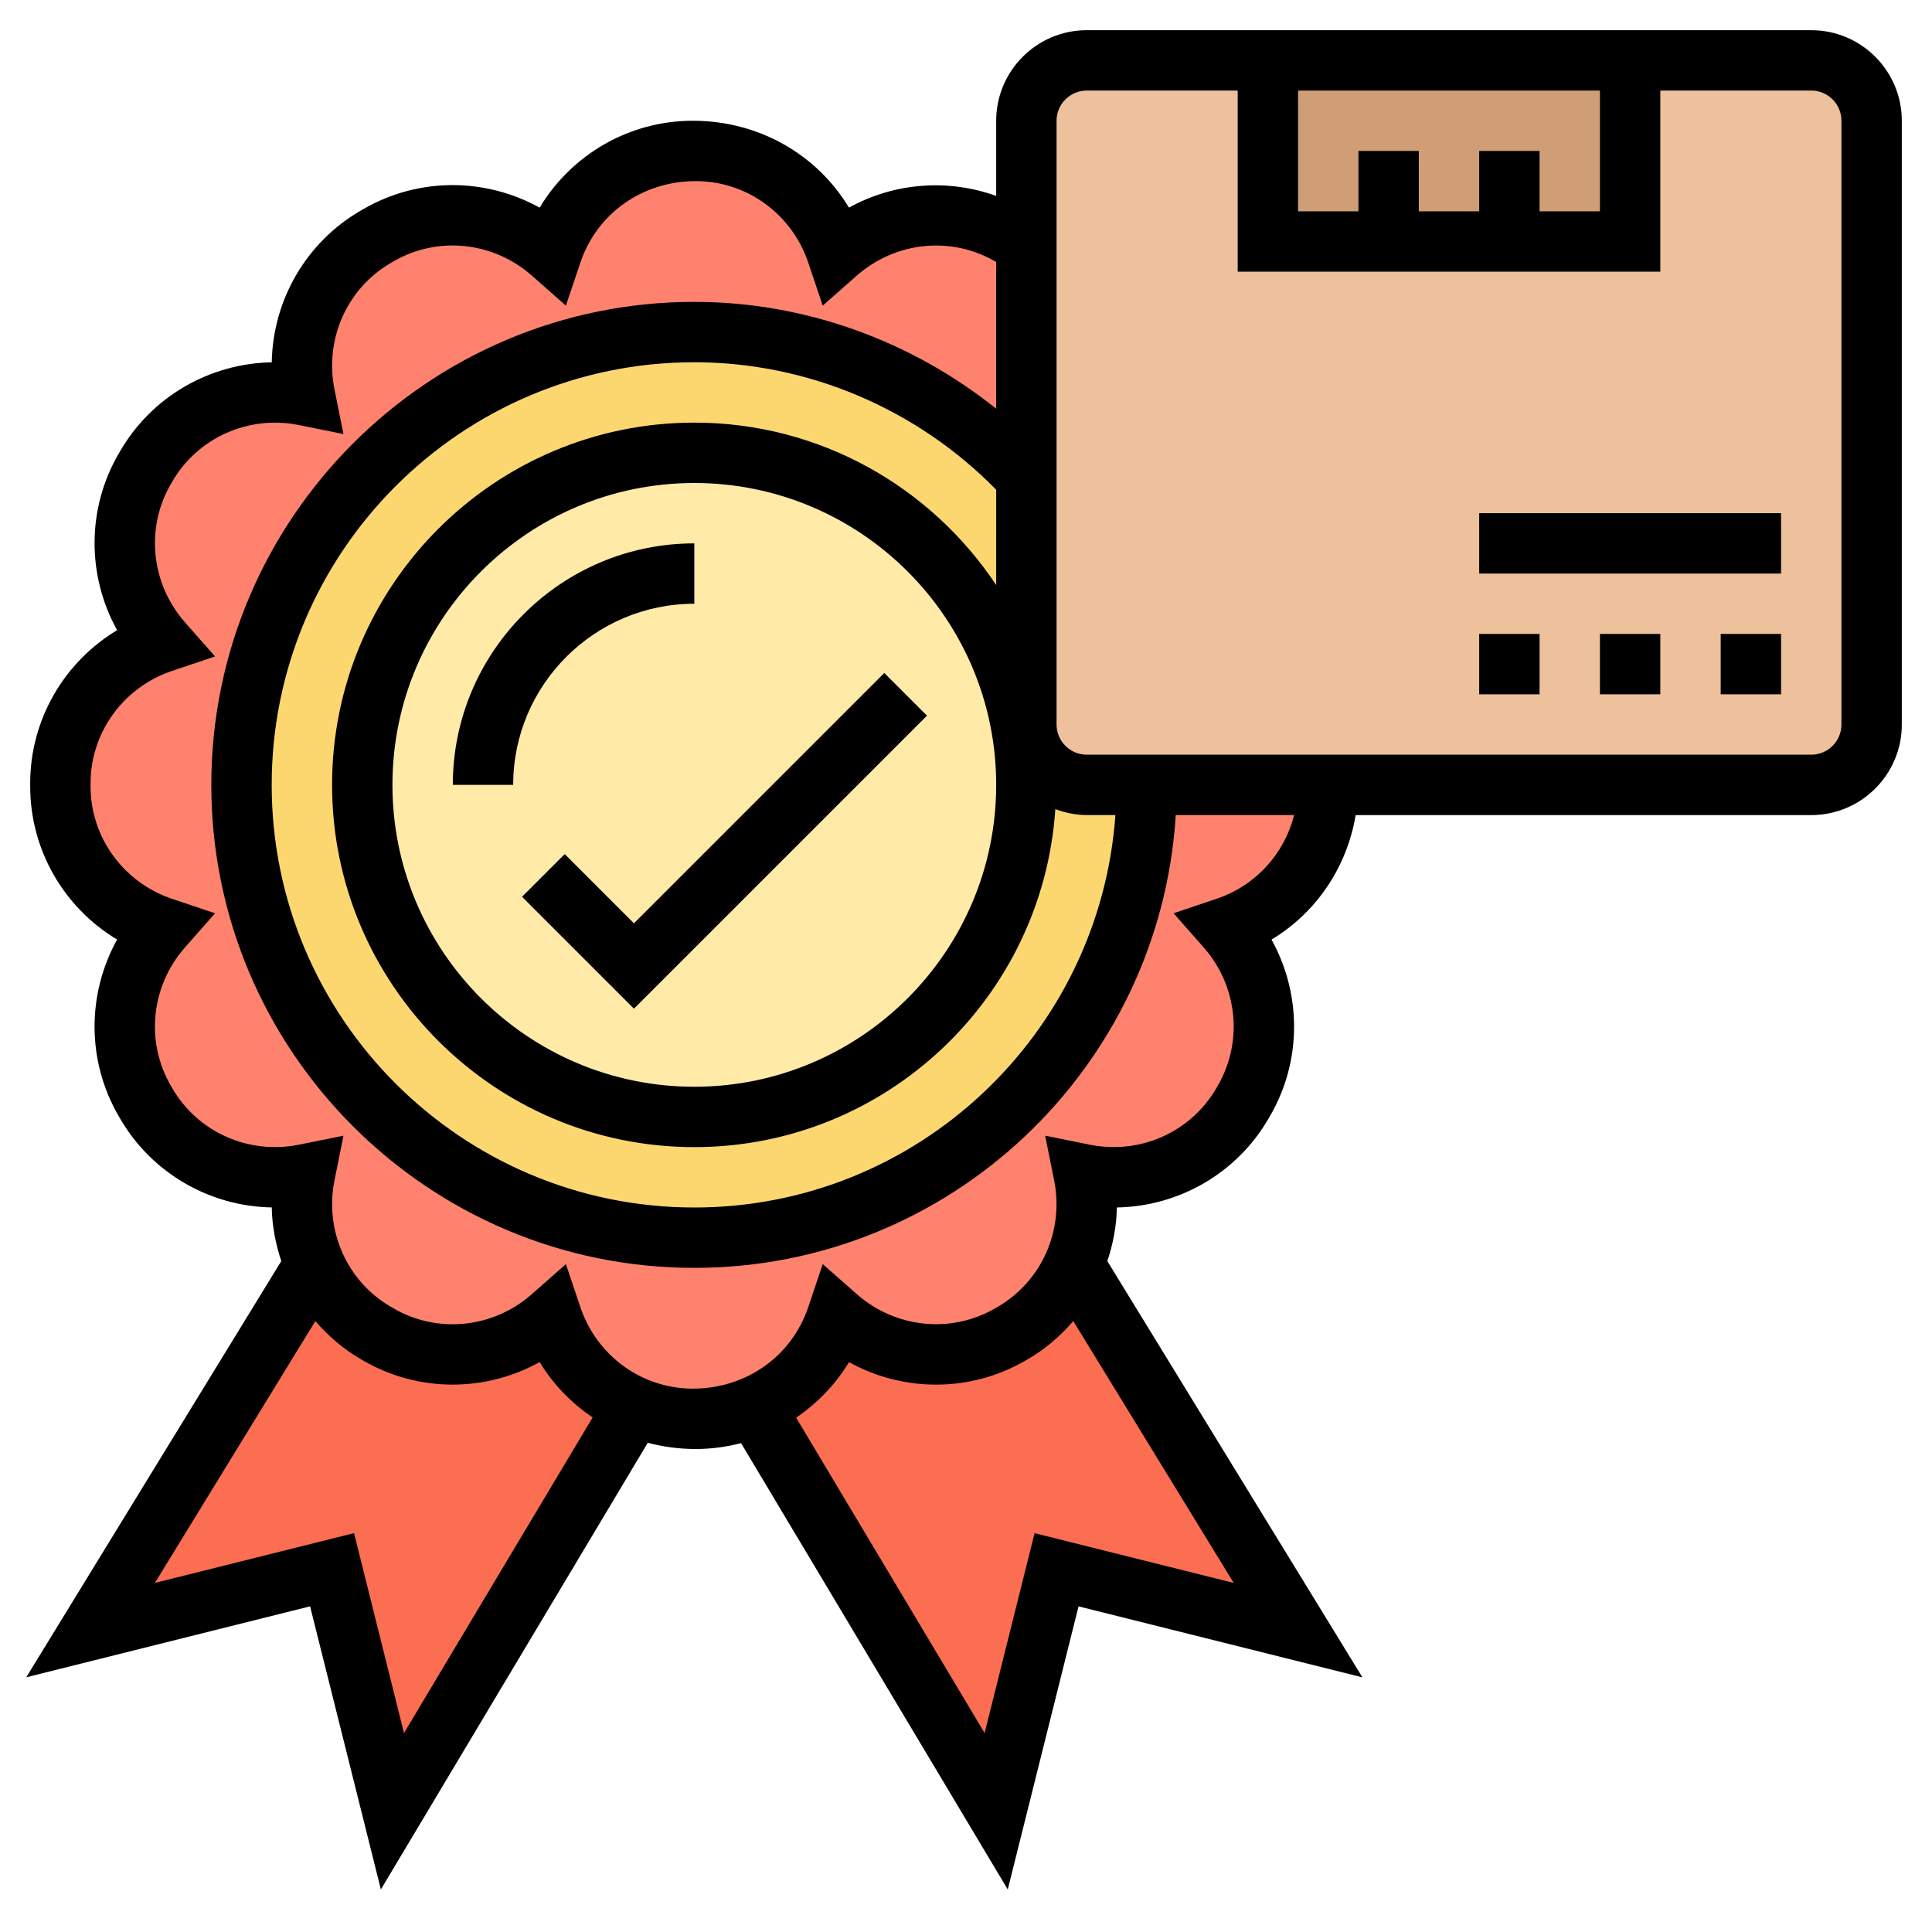
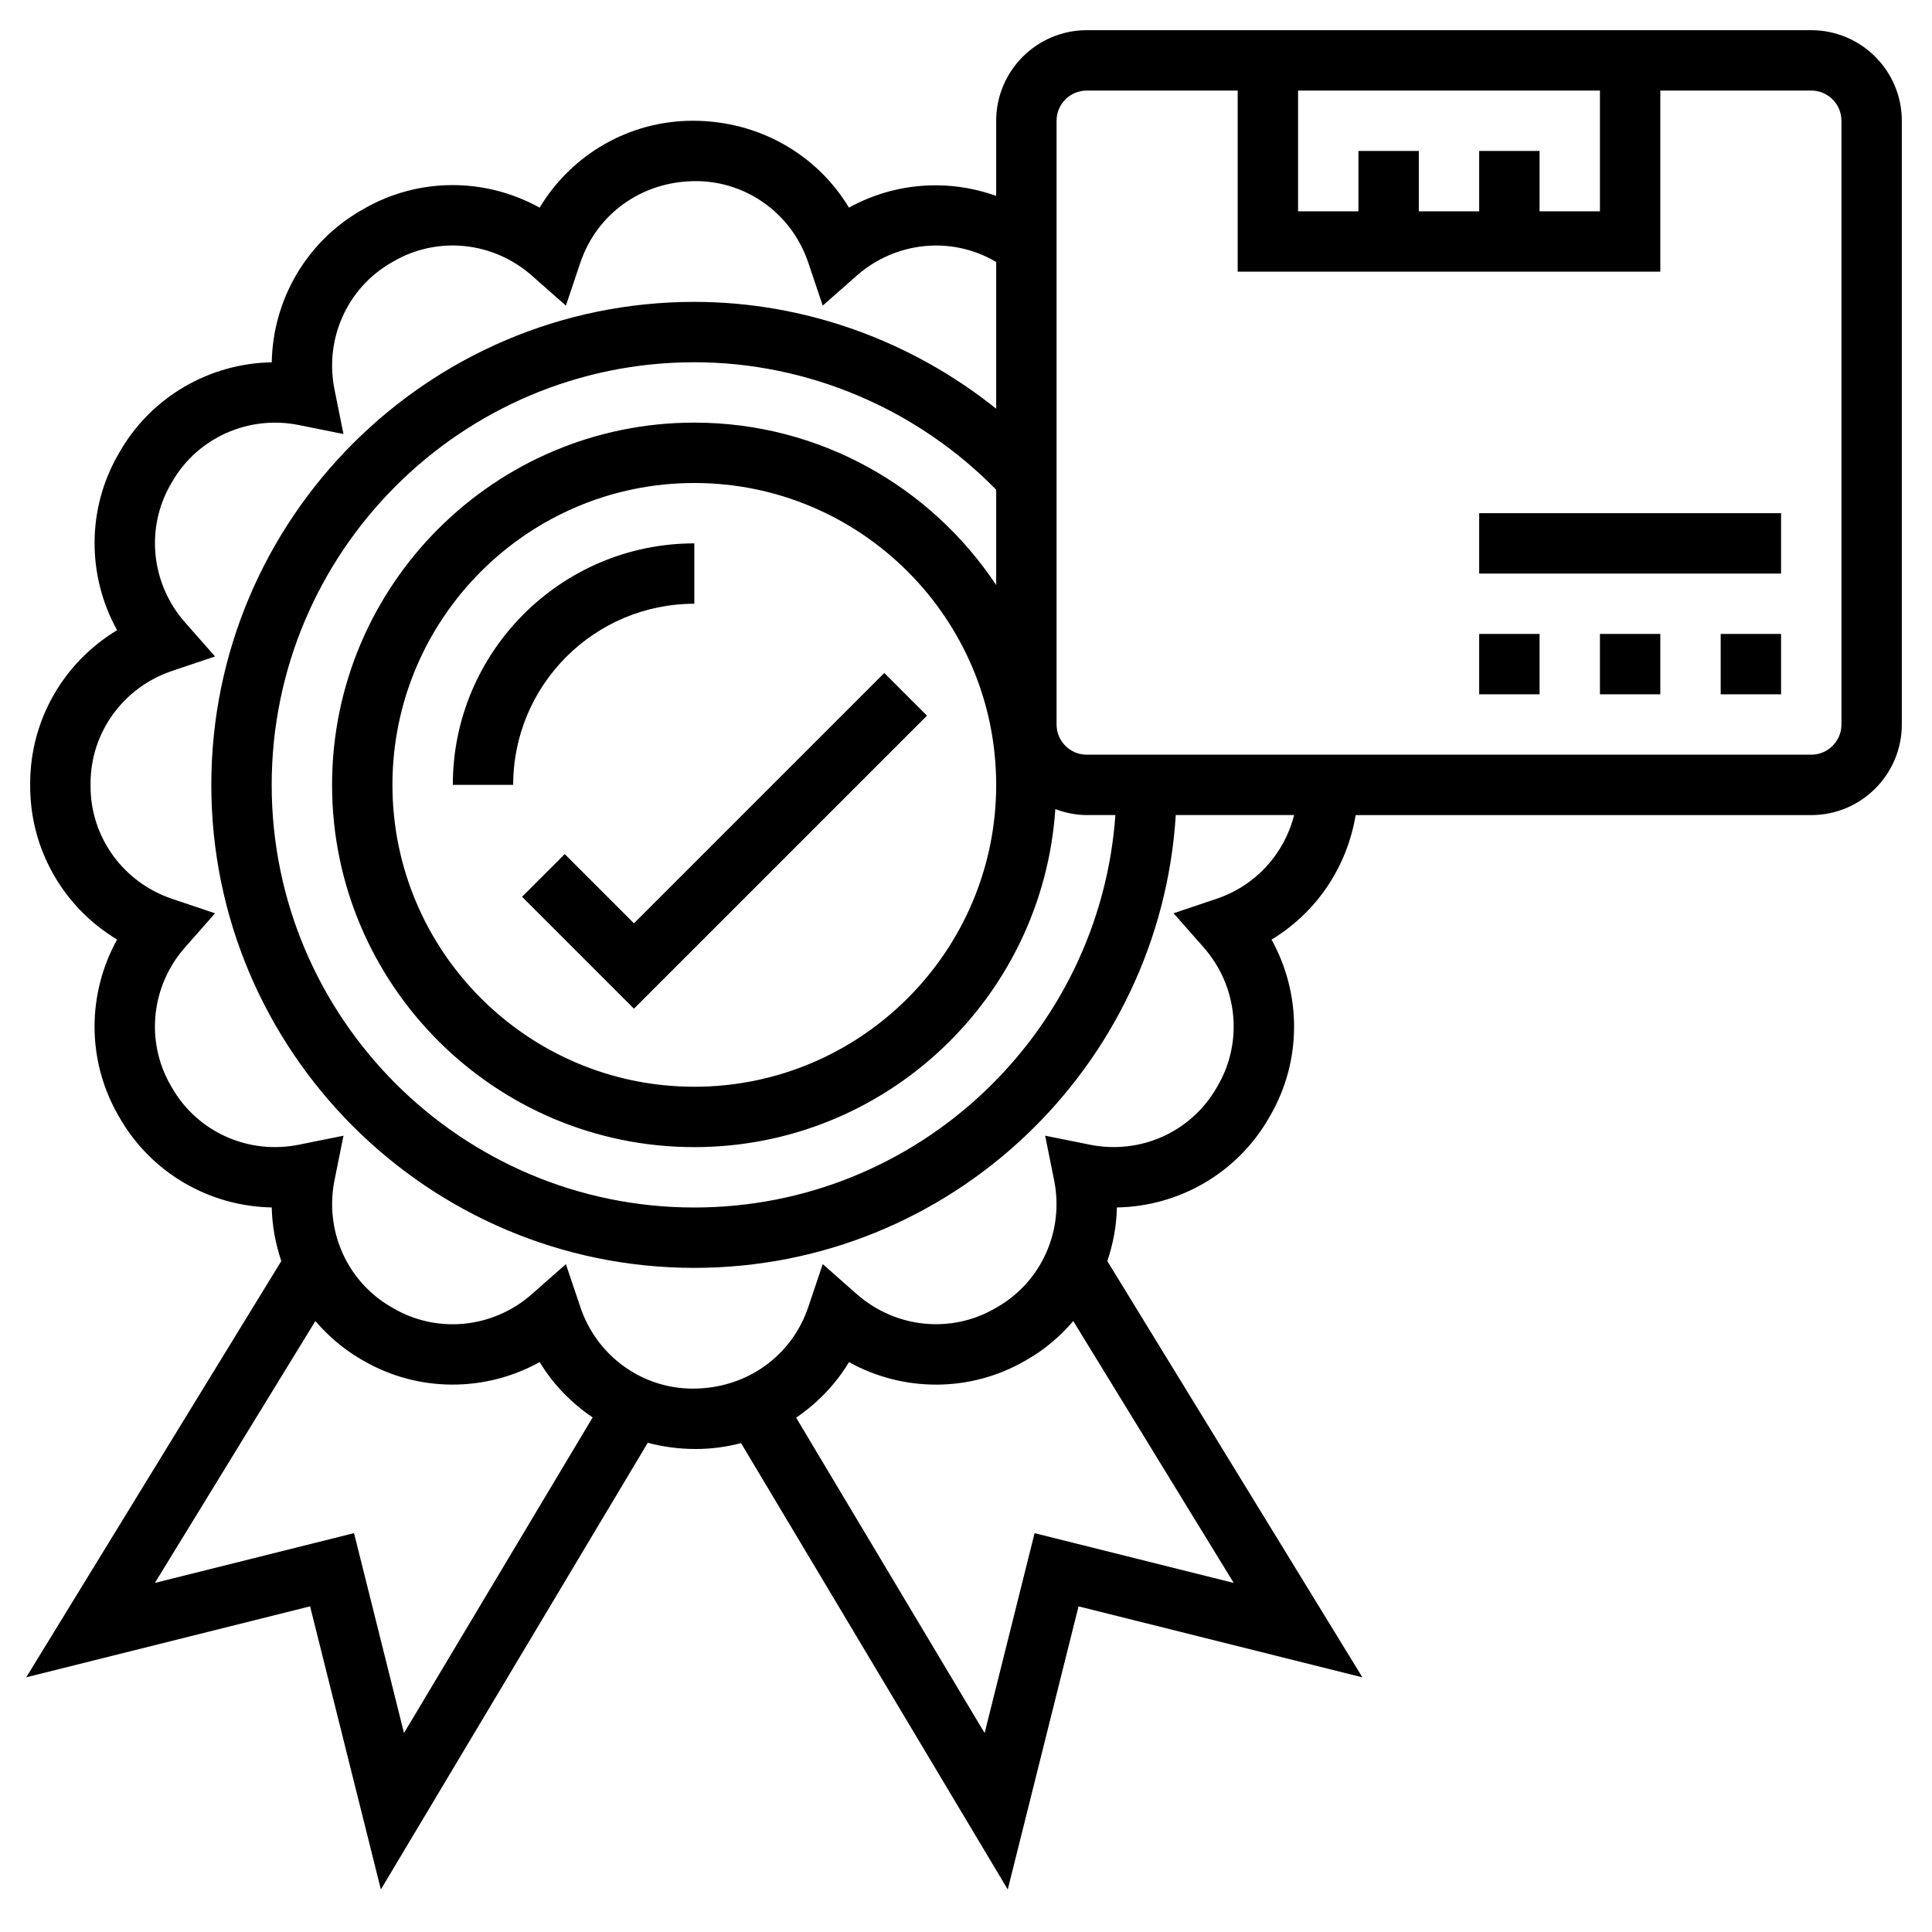
<svg xmlns="http://www.w3.org/2000/svg" id="Layer_5" enable-background="new 0 0 64 64" height="512" viewBox="0 0 64 64" width="512">
-   <path d="m35.58 41.89 7.42 12.11-8-2-2 8-8.01-13.4c1.28-.55 2.28-1.64 2.73-2.98 1.55 1.37 3.85 1.68 5.74.59l.08-.05c.94-.54 1.63-1.35 2.04-2.27z" fill="#fc6e51" />
-   <path d="m21.01 46.6-8.01 13.4-2-8-8 2 7.42-12.11c.41.92 1.1 1.73 2.04 2.27l.08.05c1.89 1.09 4.19.78 5.74-.59.45 1.34 1.45 2.43 2.73 2.98z" fill="#fc6e51" />
-   <path d="m38 26h6v.05c0 2.18-1.42 4.01-3.38 4.67 1.37 1.55 1.68 3.85.59 5.74l-.05.08c-1.09 1.89-3.23 2.77-5.26 2.36.21 1.02.09 2.06-.32 2.99-.41.92-1.1 1.73-2.04 2.27l-.08.05c-1.89 1.09-4.19.78-5.74-.59-.45 1.34-1.45 2.43-2.73 2.98-.6.26-1.25.4-1.94.4h-.1c-.69 0-1.34-.14-1.94-.4-1.28-.55-2.28-1.64-2.73-2.98-1.55 1.37-3.85 1.68-5.74.59l-.08-.05c-.94-.54-1.63-1.35-2.04-2.27-.41-.93-.53-1.97-.32-2.99-2.03.41-4.17-.47-5.26-2.36l-.05-.08c-1.09-1.89-.78-4.19.59-5.74-1.96-.66-3.38-2.49-3.38-4.67v-.1c0-2.18 1.42-4.01 3.38-4.67-1.37-1.55-1.68-3.85-.59-5.74l.05-.08c1.09-1.89 3.23-2.77 5.26-2.36-.41-2.03.47-4.17 2.36-5.26l.08-.05c1.89-1.09 4.19-.78 5.74.59.66-1.96 2.49-3.38 4.67-3.38h.1c2.18 0 4.01 1.42 4.67 3.38 1.55-1.37 3.85-1.68 5.74-.59l.08.05c.16.09.32.19.46.3v7.66c-2.74-2.95-6.65-4.8-11-4.8-8.28 0-15 6.72-15 15s6.72 15 15 15 15-6.72 15-15z" fill="#ff826e" />
-   <circle cx="23" cy="26" fill="#fcd770" r="15" />
-   <circle cx="23" cy="26" fill="#ffeaa7" r="11" />
-   <path d="m60 26h-24c-1.105 0-2-.895-2-2v-20c0-1.105.895-2 2-2h24c1.105 0 2 .895 2 2v20c0 1.105-.895 2-2 2z" fill="#ecc19c" />
-   <path d="m42 2h12v6h-4-4-4z" fill="#cf9e76" />
  <path d="m23 20v-2c-4.411 0-8 3.589-8 8h2c0-3.309 2.691-6 6-6z" />
  <path d="m60 1h-24c-1.654 0-3 1.346-3 3v2.49c-1.605-.577-3.381-.439-4.877.388-1.061-1.761-2.985-2.878-5.173-2.878-2.105 0-4.015 1.117-5.074 2.879-1.799-.998-4.01-1.009-5.832.043l-.088.051c-1.822 1.052-2.917 2.974-2.954 5.029-2.055.037-3.977 1.132-5.029 2.954l-.051.088c-1.052 1.822-1.038 4.034-.043 5.832-1.762 1.06-2.879 2.969-2.879 5.073v.101c0 2.105 1.117 4.015 2.879 5.074-.996 1.798-1.009 4.009.043 5.832l.051.088c1.053 1.822 2.975 2.917 5.029 2.954.011.612.127 1.208.316 1.777l-8.449 13.788 9.403-2.351 2.345 9.378 8.841-14.796c.508.135 1.041.206 1.592.206.514 0 1.016-.069 1.498-.195l8.835 14.786 2.345-9.378 9.403 2.351-8.449-13.788c.19-.569.305-1.165.316-1.777 2.056-.037 3.978-1.132 5.029-2.954l.051-.088c1.053-1.822 1.039-4.034.043-5.832 1.482-.892 2.498-2.393 2.787-4.124h15.092c1.654 0 3-1.346 3-3v-20.001c0-1.654-1.346-3-3-3zm-11 4v2h-2v-2h-2v2h-2v-4h10v4h-2v-2zm-16 14.381c-2.151-3.239-5.828-5.381-10-5.381-6.617 0-12 5.383-12 12s5.383 12 12 12c6.346 0 11.543-4.954 11.959-11.197.326.121.674.197 1.041.197h.949c-.516 7.253-6.567 13-13.949 13-7.72 0-14-6.28-14-14s6.28-14 14-14c3.758 0 7.376 1.542 10 4.223zm0 6.619c0 5.514-4.486 10-10 10s-10-4.486-10-10 4.486-10 10-10 10 4.486 10 10zm-19.617 31.409-1.655-6.622-6.597 1.649 5.316-8.675c.424.493.925.928 1.51 1.266l.088.051c1.822 1.051 4.035 1.038 5.833.043.445.739 1.049 1.356 1.754 1.833zm27.486-4.972-6.597-1.649-1.655 6.622-6.244-10.448c.7-.478 1.304-1.097 1.751-1.84 1.798.995 4.009 1.008 5.832-.043l.088-.051c.585-.338 1.086-.773 1.51-1.266zm-.567-22.664-1.426.48.995 1.129c1.126 1.277 1.316 3.115.475 4.573l-.051.088c-.842 1.457-2.522 2.214-4.198 1.875l-1.475-.297.297 1.475c.336 1.669-.417 3.356-1.875 4.198l-.088.051c-1.457.841-3.297.65-4.573-.475l-1.129-.995-.48 1.426c-.544 1.615-2.04 2.699-3.824 2.699-1.685 0-3.181-1.084-3.724-2.698l-.48-1.426-1.129.995c-1.276 1.126-3.114 1.318-4.573.475l-.088-.051c-1.458-.842-2.211-2.529-1.875-4.198l.297-1.475-1.475.297c-1.672.338-3.356-.417-4.198-1.875l-.051-.088c-.842-1.458-.651-3.296.475-4.573l.995-1.129-1.426-.48c-1.614-.544-2.698-2.04-2.698-3.724v-.101c0-1.684 1.084-3.18 2.698-3.723l1.426-.48-.995-1.129c-1.125-1.277-1.316-3.115-.475-4.573l.051-.088c.842-1.458 2.533-2.213 4.198-1.875l1.475.297-.297-1.475c-.337-1.67.417-3.357 1.875-4.198l.088-.051c1.459-.843 3.296-.651 4.573.475l1.129.995.48-1.426c.544-1.614 2.04-2.698 3.824-2.698 1.685 0 3.181 1.084 3.724 2.698l.48 1.426 1.129-.995c1.279-1.124 3.117-1.316 4.573-.475l.044.026v4.859c-2.822-2.259-6.351-3.539-10-3.539-8.822 0-16 7.178-16 16s7.178 16 16 16c8.485 0 15.429-6.644 15.949-15h3.921c-.322 1.275-1.267 2.336-2.568 2.773zm20.698-5.773c0 .552-.448 1-1 1h-24c-.552 0-1-.448-1-1v-20c0-.552.448-1 1-1h5v6h14v-6h5c.552 0 1 .448 1 1z" />
-   <path d="m49 21h2v2h-2z" />
  <path d="m53 21h2v2h-2z" />
  <path d="m57 21h2v2h-2z" />
+   <path d="m49 21h2v2h-2z" />
  <path d="m49 17h10v2h-10z" />
  <path d="m21 30.586-2.293-2.293-1.414 1.414 3.707 3.707 9.707-9.707-1.414-1.414z" />
</svg>
